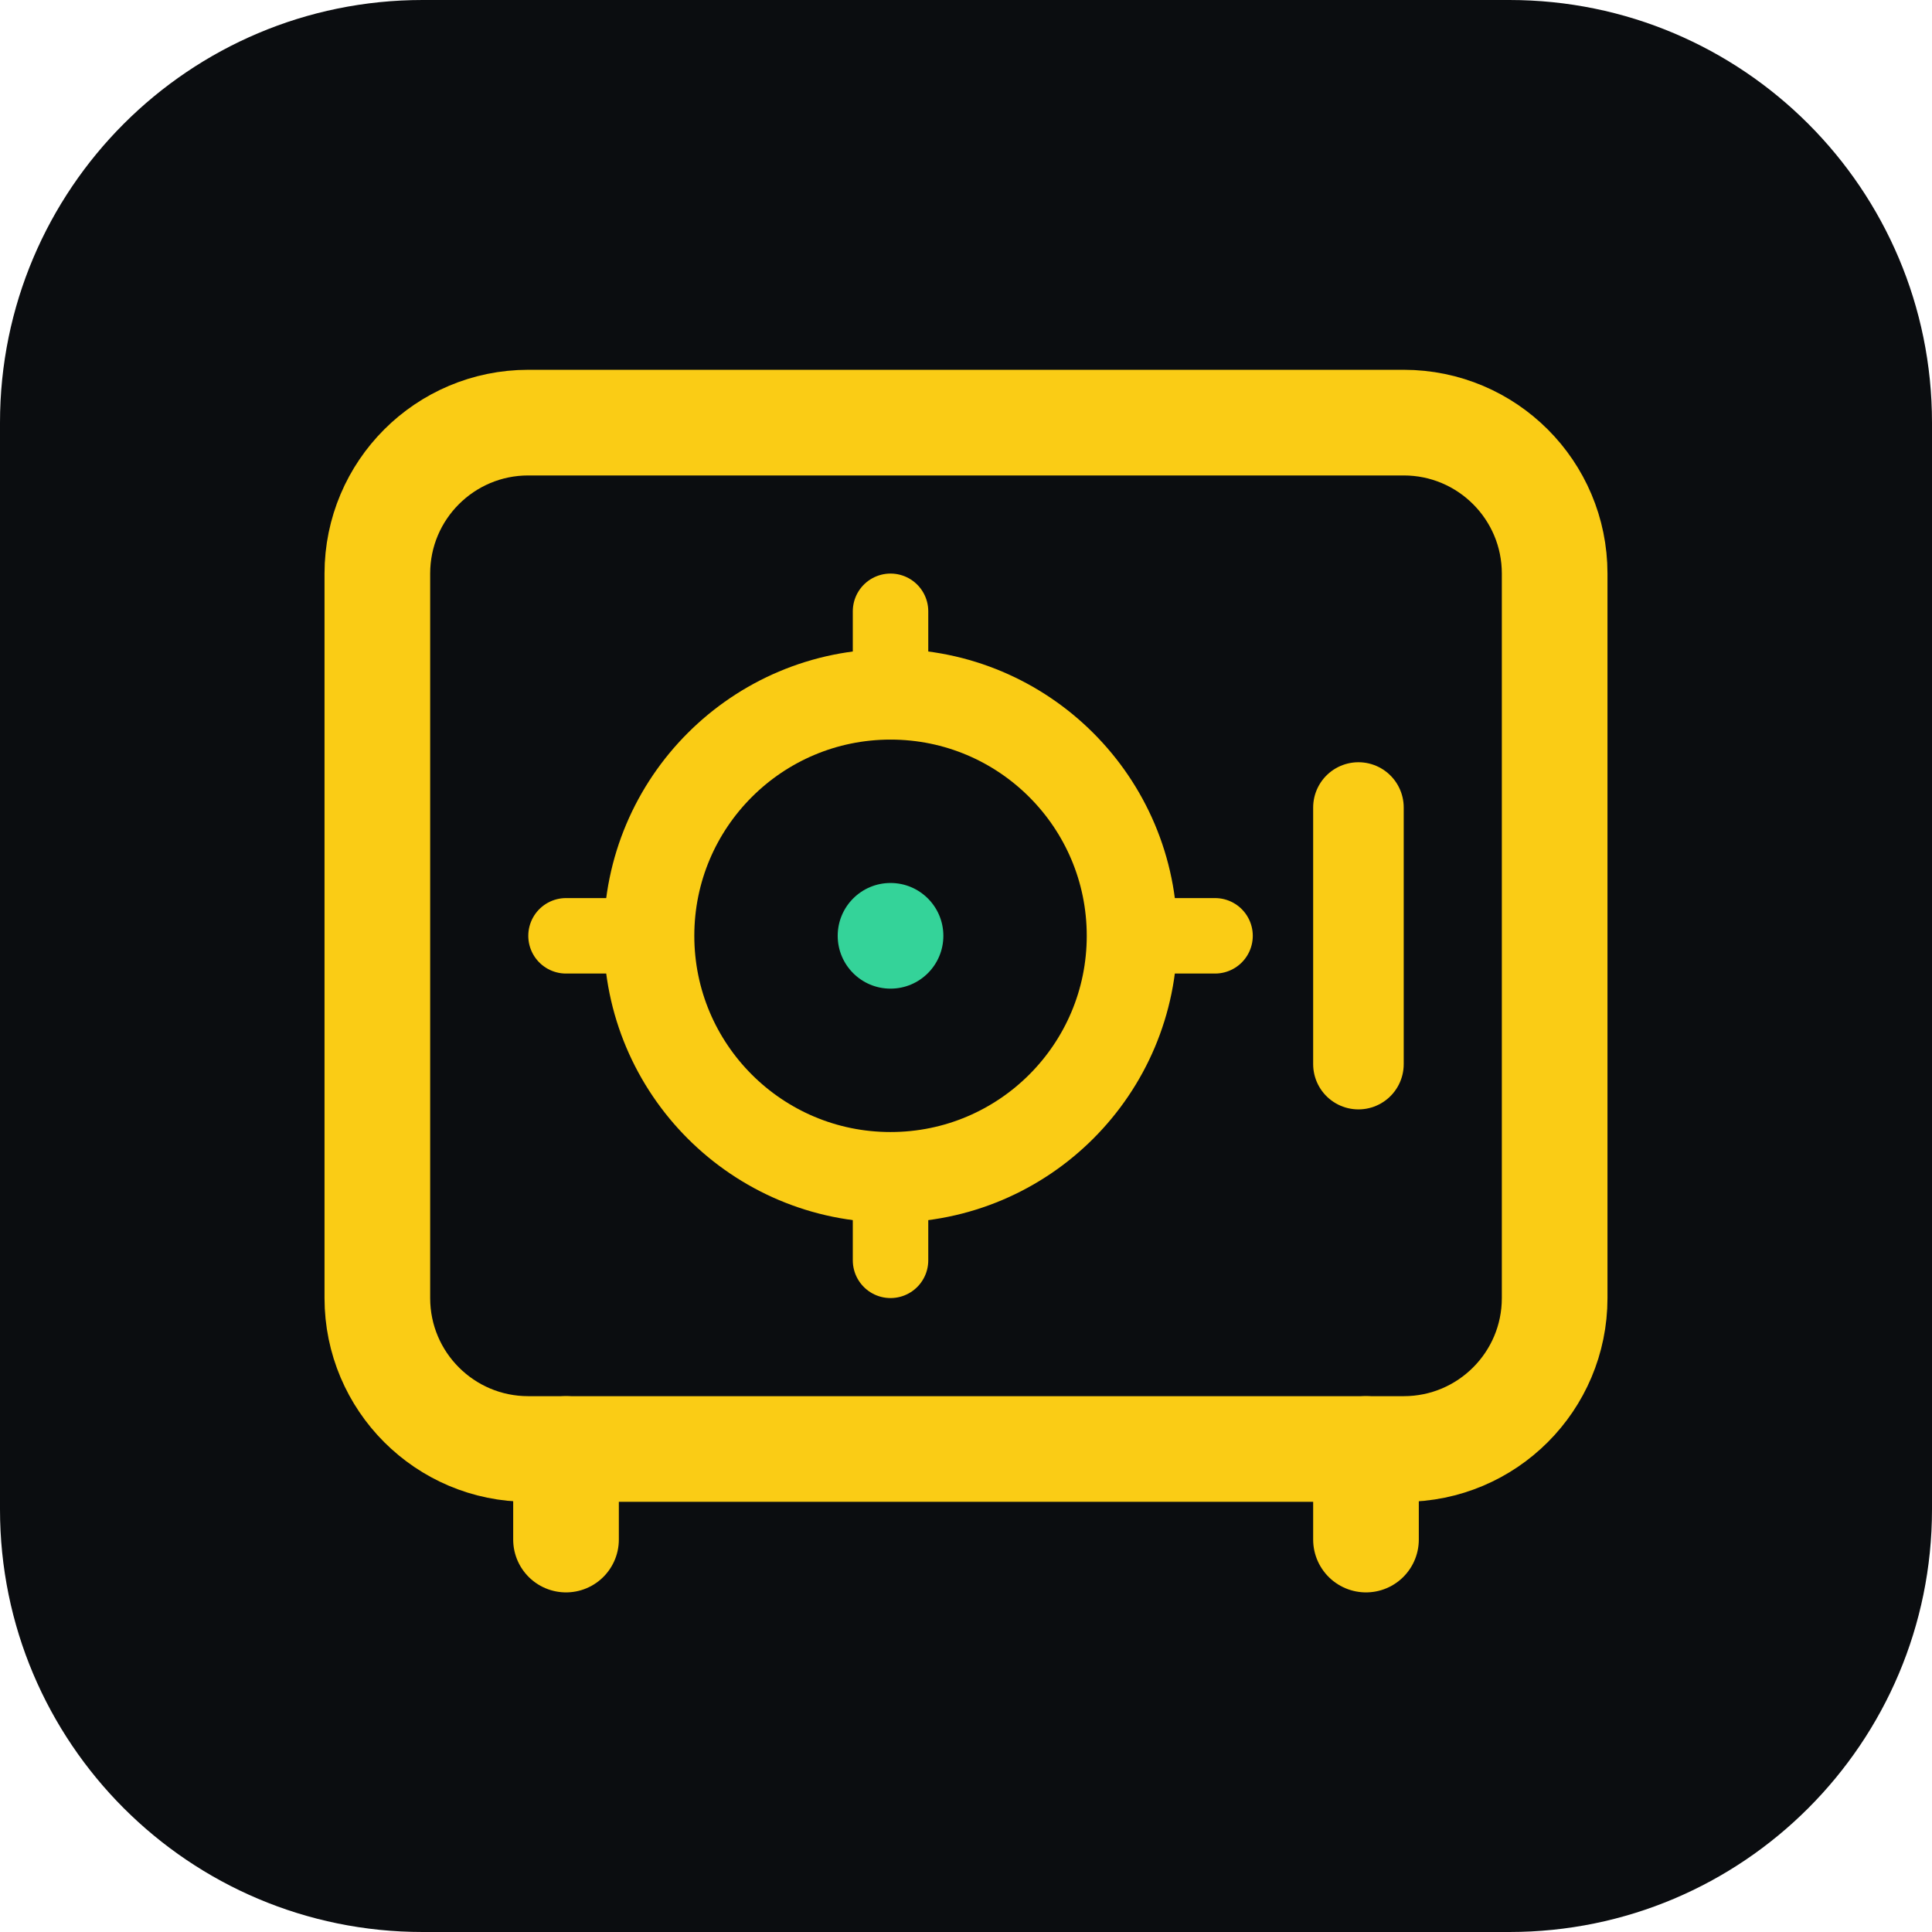
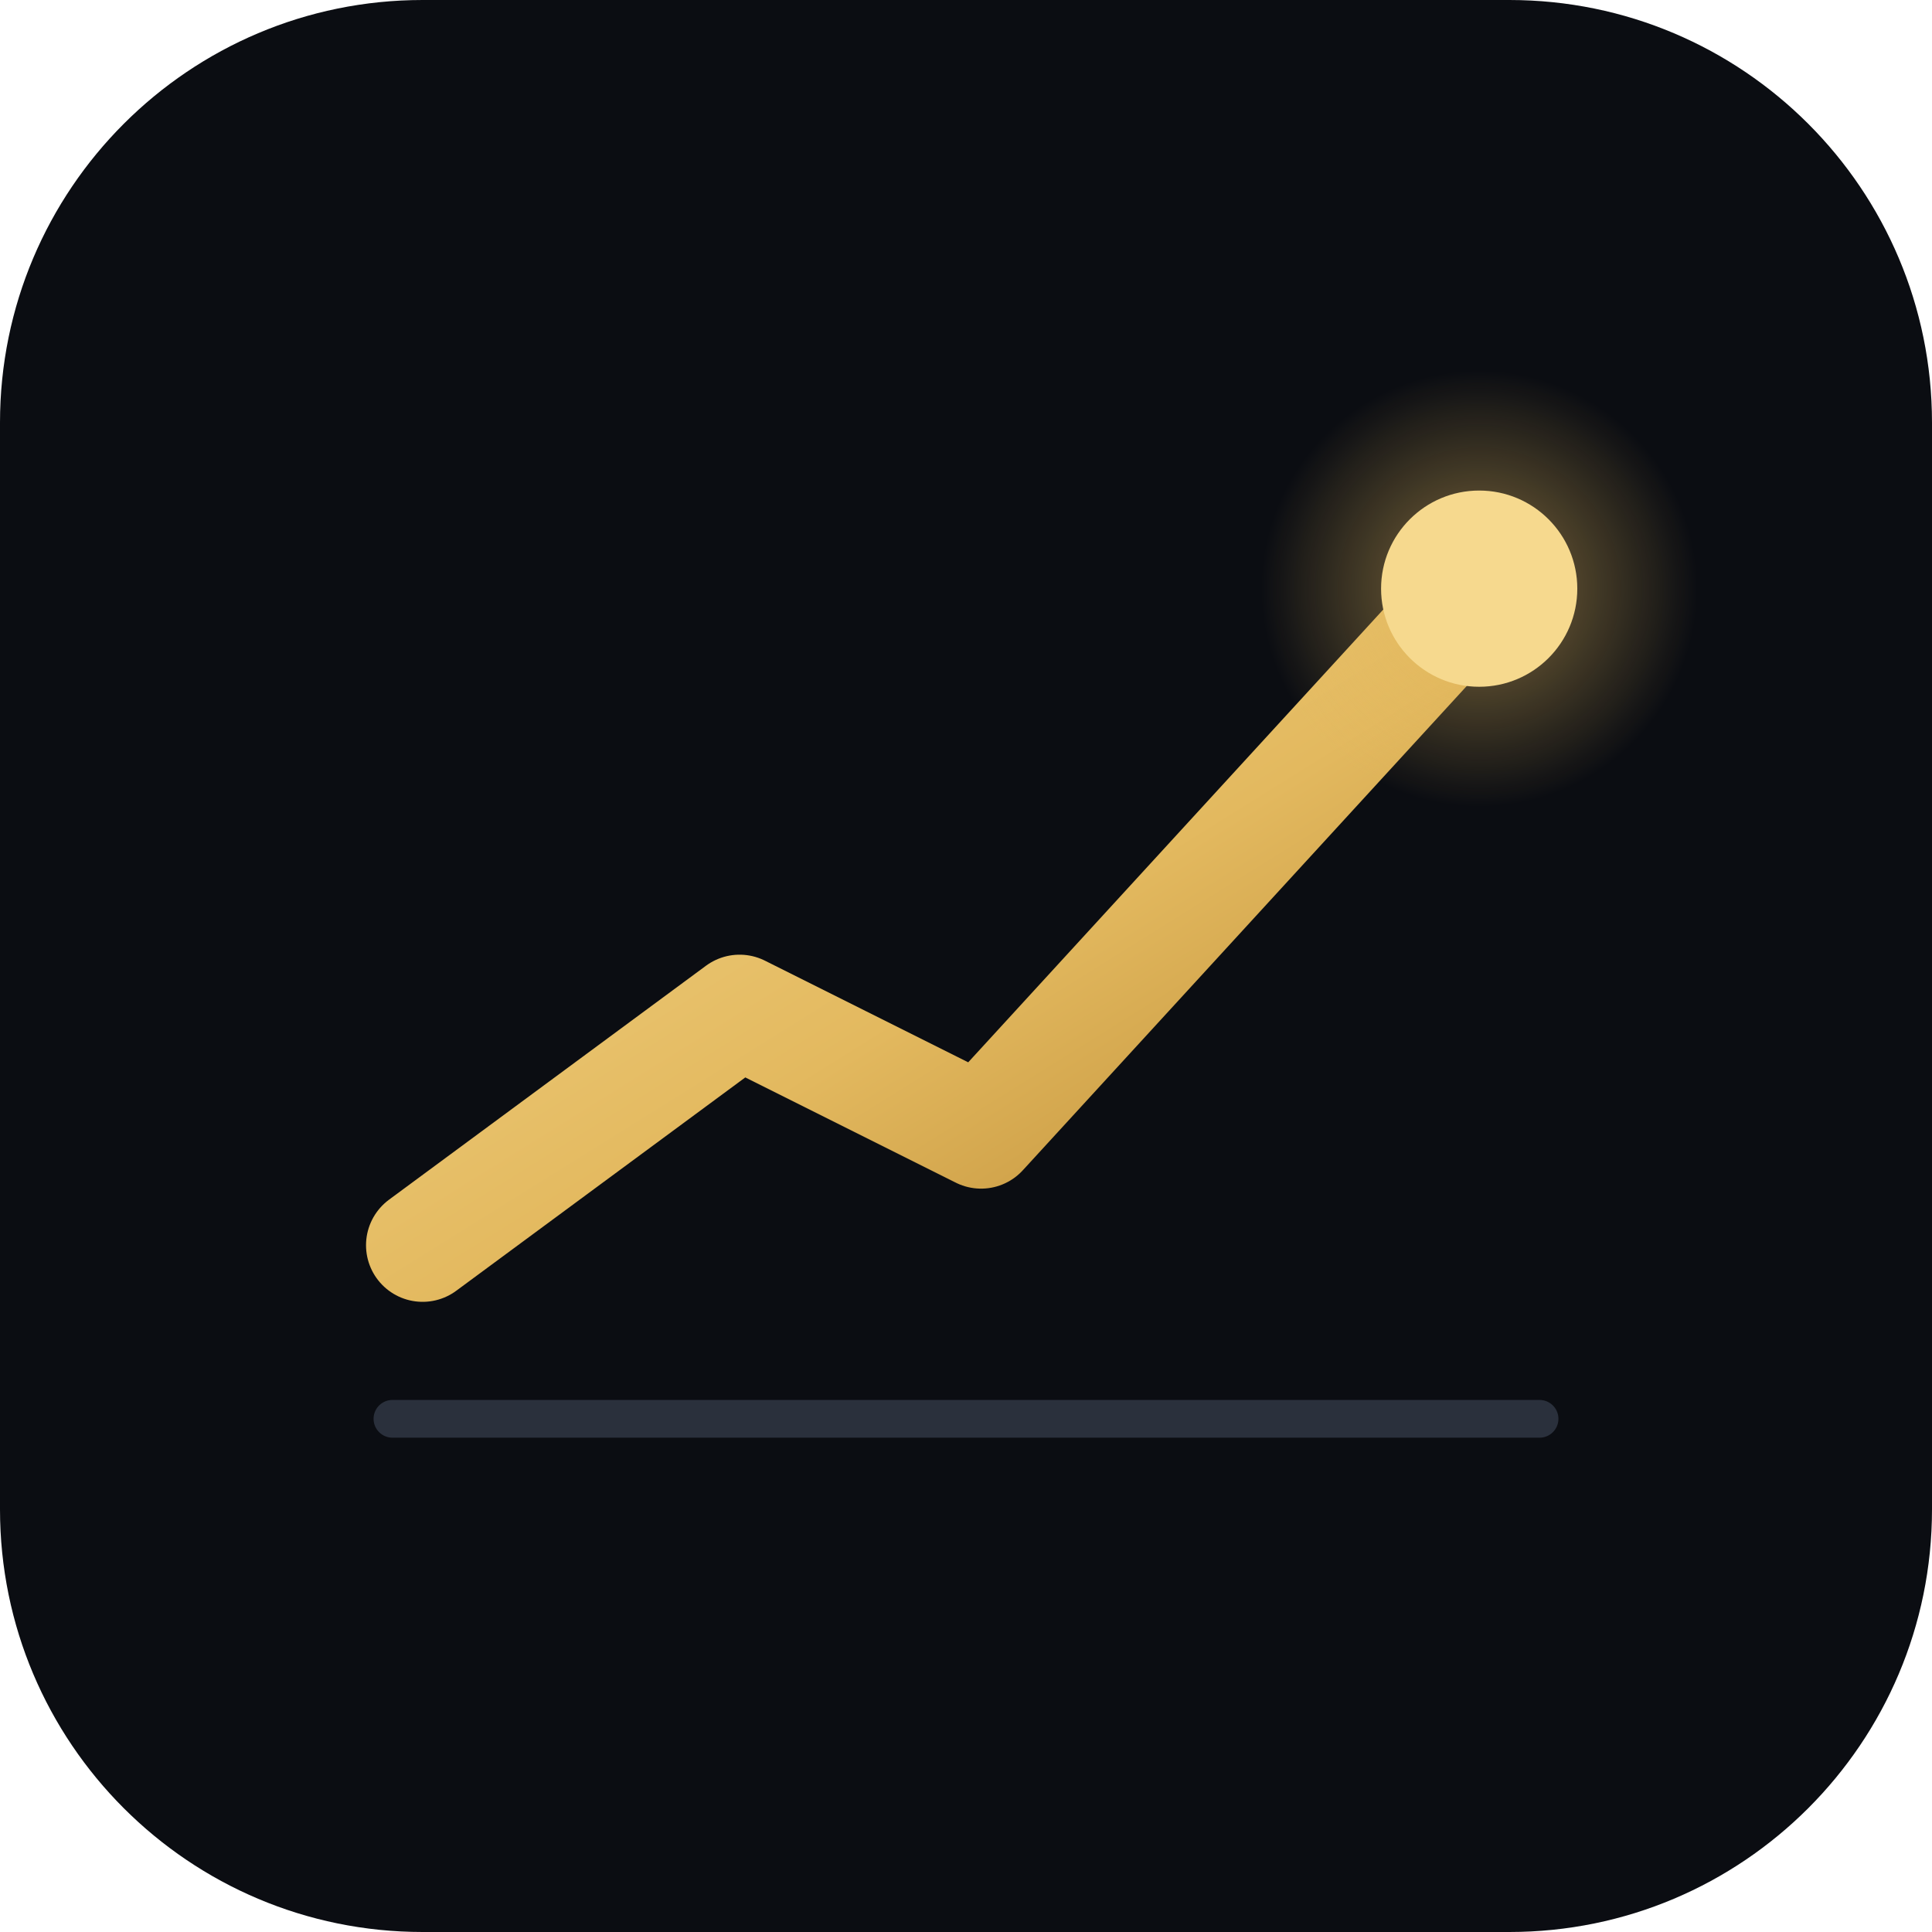
<svg xmlns="http://www.w3.org/2000/svg" viewBox="0 0 512 512">
-   <rect width="512" height="512" rx="112" fill="#0b0d10" />
-   <rect x="100" y="112" width="312" height="272" rx="40" fill="none" stroke="#facc15" stroke-width="28" />
-   <circle cx="236" cy="248" r="64" fill="none" stroke="#facc15" stroke-width="24" />
-   <path d="M236 176v-14M236 334v-14M164 248h-14M322 248h-14" stroke="#facc15" stroke-width="20" stroke-linecap="round" />
-   <circle cx="236" cy="248" r="14" fill="#34d399" />
-   <path d="M360 214v68" stroke="#facc15" stroke-width="24" stroke-linecap="round" />
-   <path d="M150 384v24M362 384v24" stroke="#facc15" stroke-width="28" stroke-linecap="round" />
+   <defs>
+     <linearGradient id="g" x1="0" y1="0" x2="1" y2="1">
+       <stop offset="0" stop-color="#f6d98e" />
+       <stop offset="0.55" stop-color="#e3b95f" />
+       <stop offset="1" stop-color="#b8862f" />
+     </linearGradient>
+     <radialGradient id="h" cx="0.5" cy="0.5" r="0.5">
+       <stop offset="0" stop-color="#e3b95f" stop-opacity="0.55" />
+       <stop offset="1" stop-color="#e3b95f" stop-opacity="0" />
+     </radialGradient>
+   </defs>
+   <rect width="512" height="512" rx="112" fill="#0b0d12" />
+   <path d="M104 376H408" stroke="#2a303c" stroke-width="10" stroke-linecap="round" />
+   <path d="M112 330 L196 268 L260 300 L392 156" fill="none" stroke="url(#g)" stroke-width="30" stroke-linecap="round" stroke-linejoin="round" />
+   <circle cx="392" cy="156" r="58" fill="url(#h)" />
+   <circle cx="392" cy="156" r="26" fill="#f6d98e" />
</svg>
